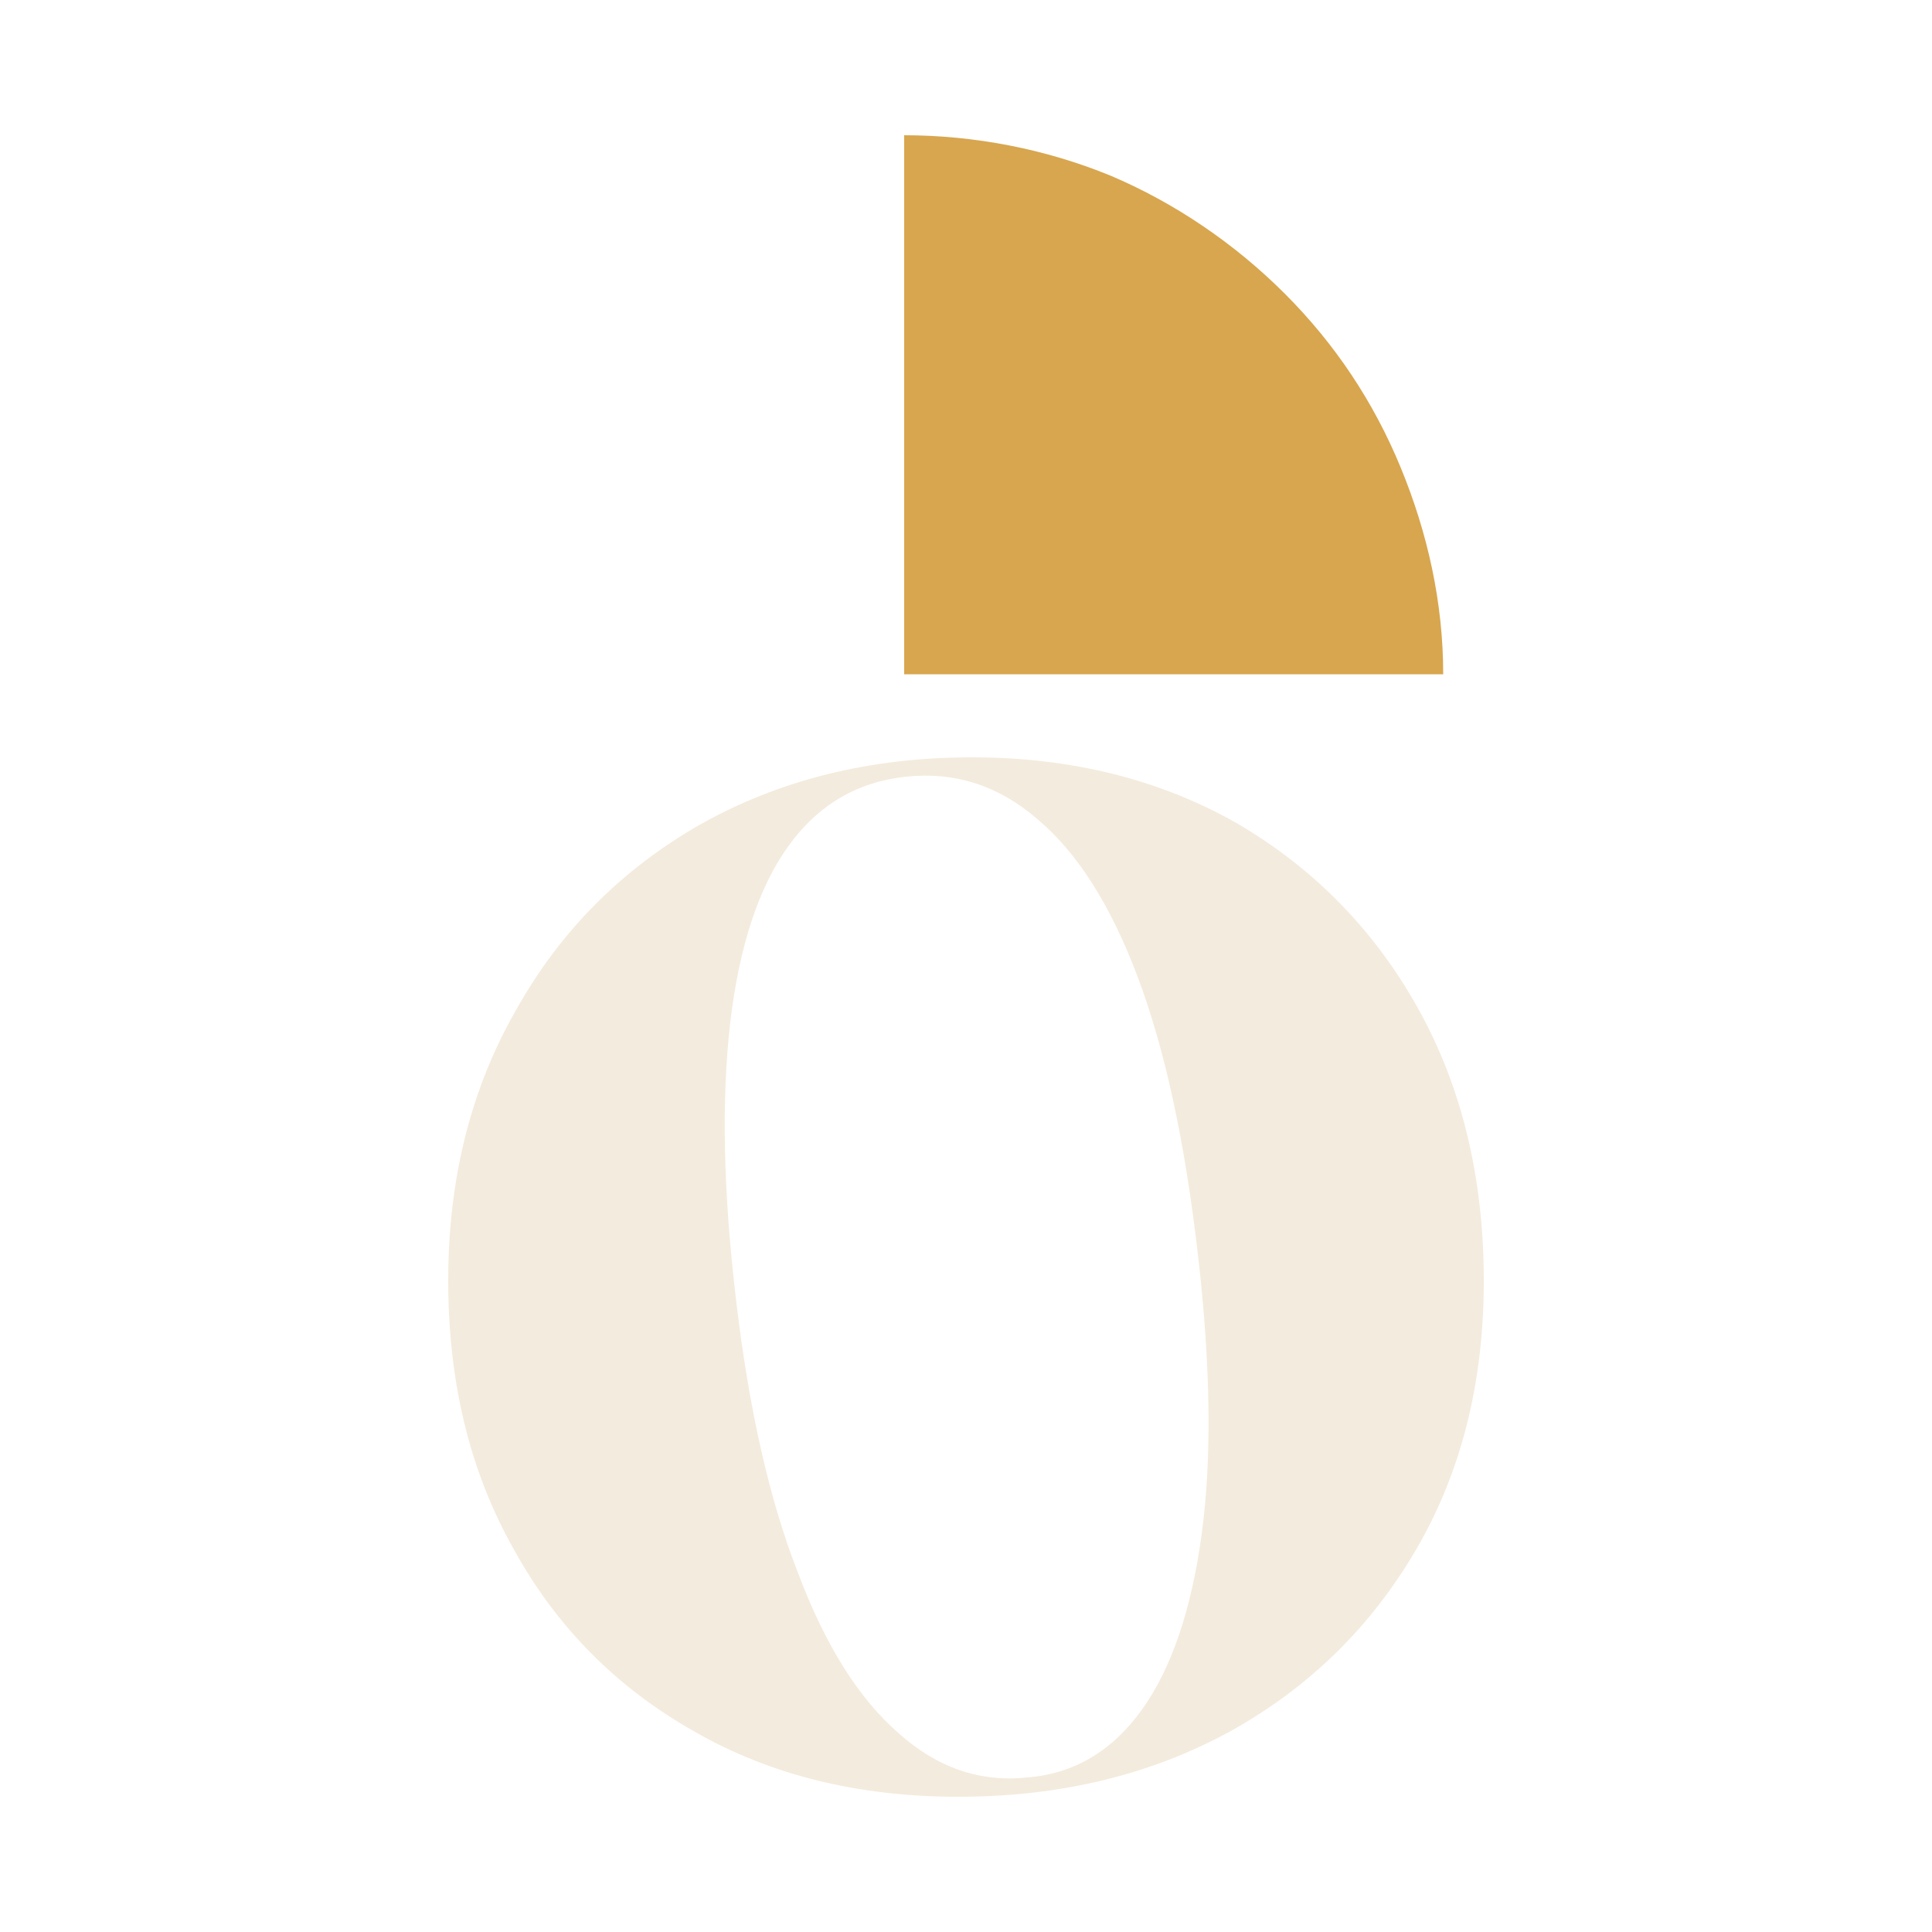
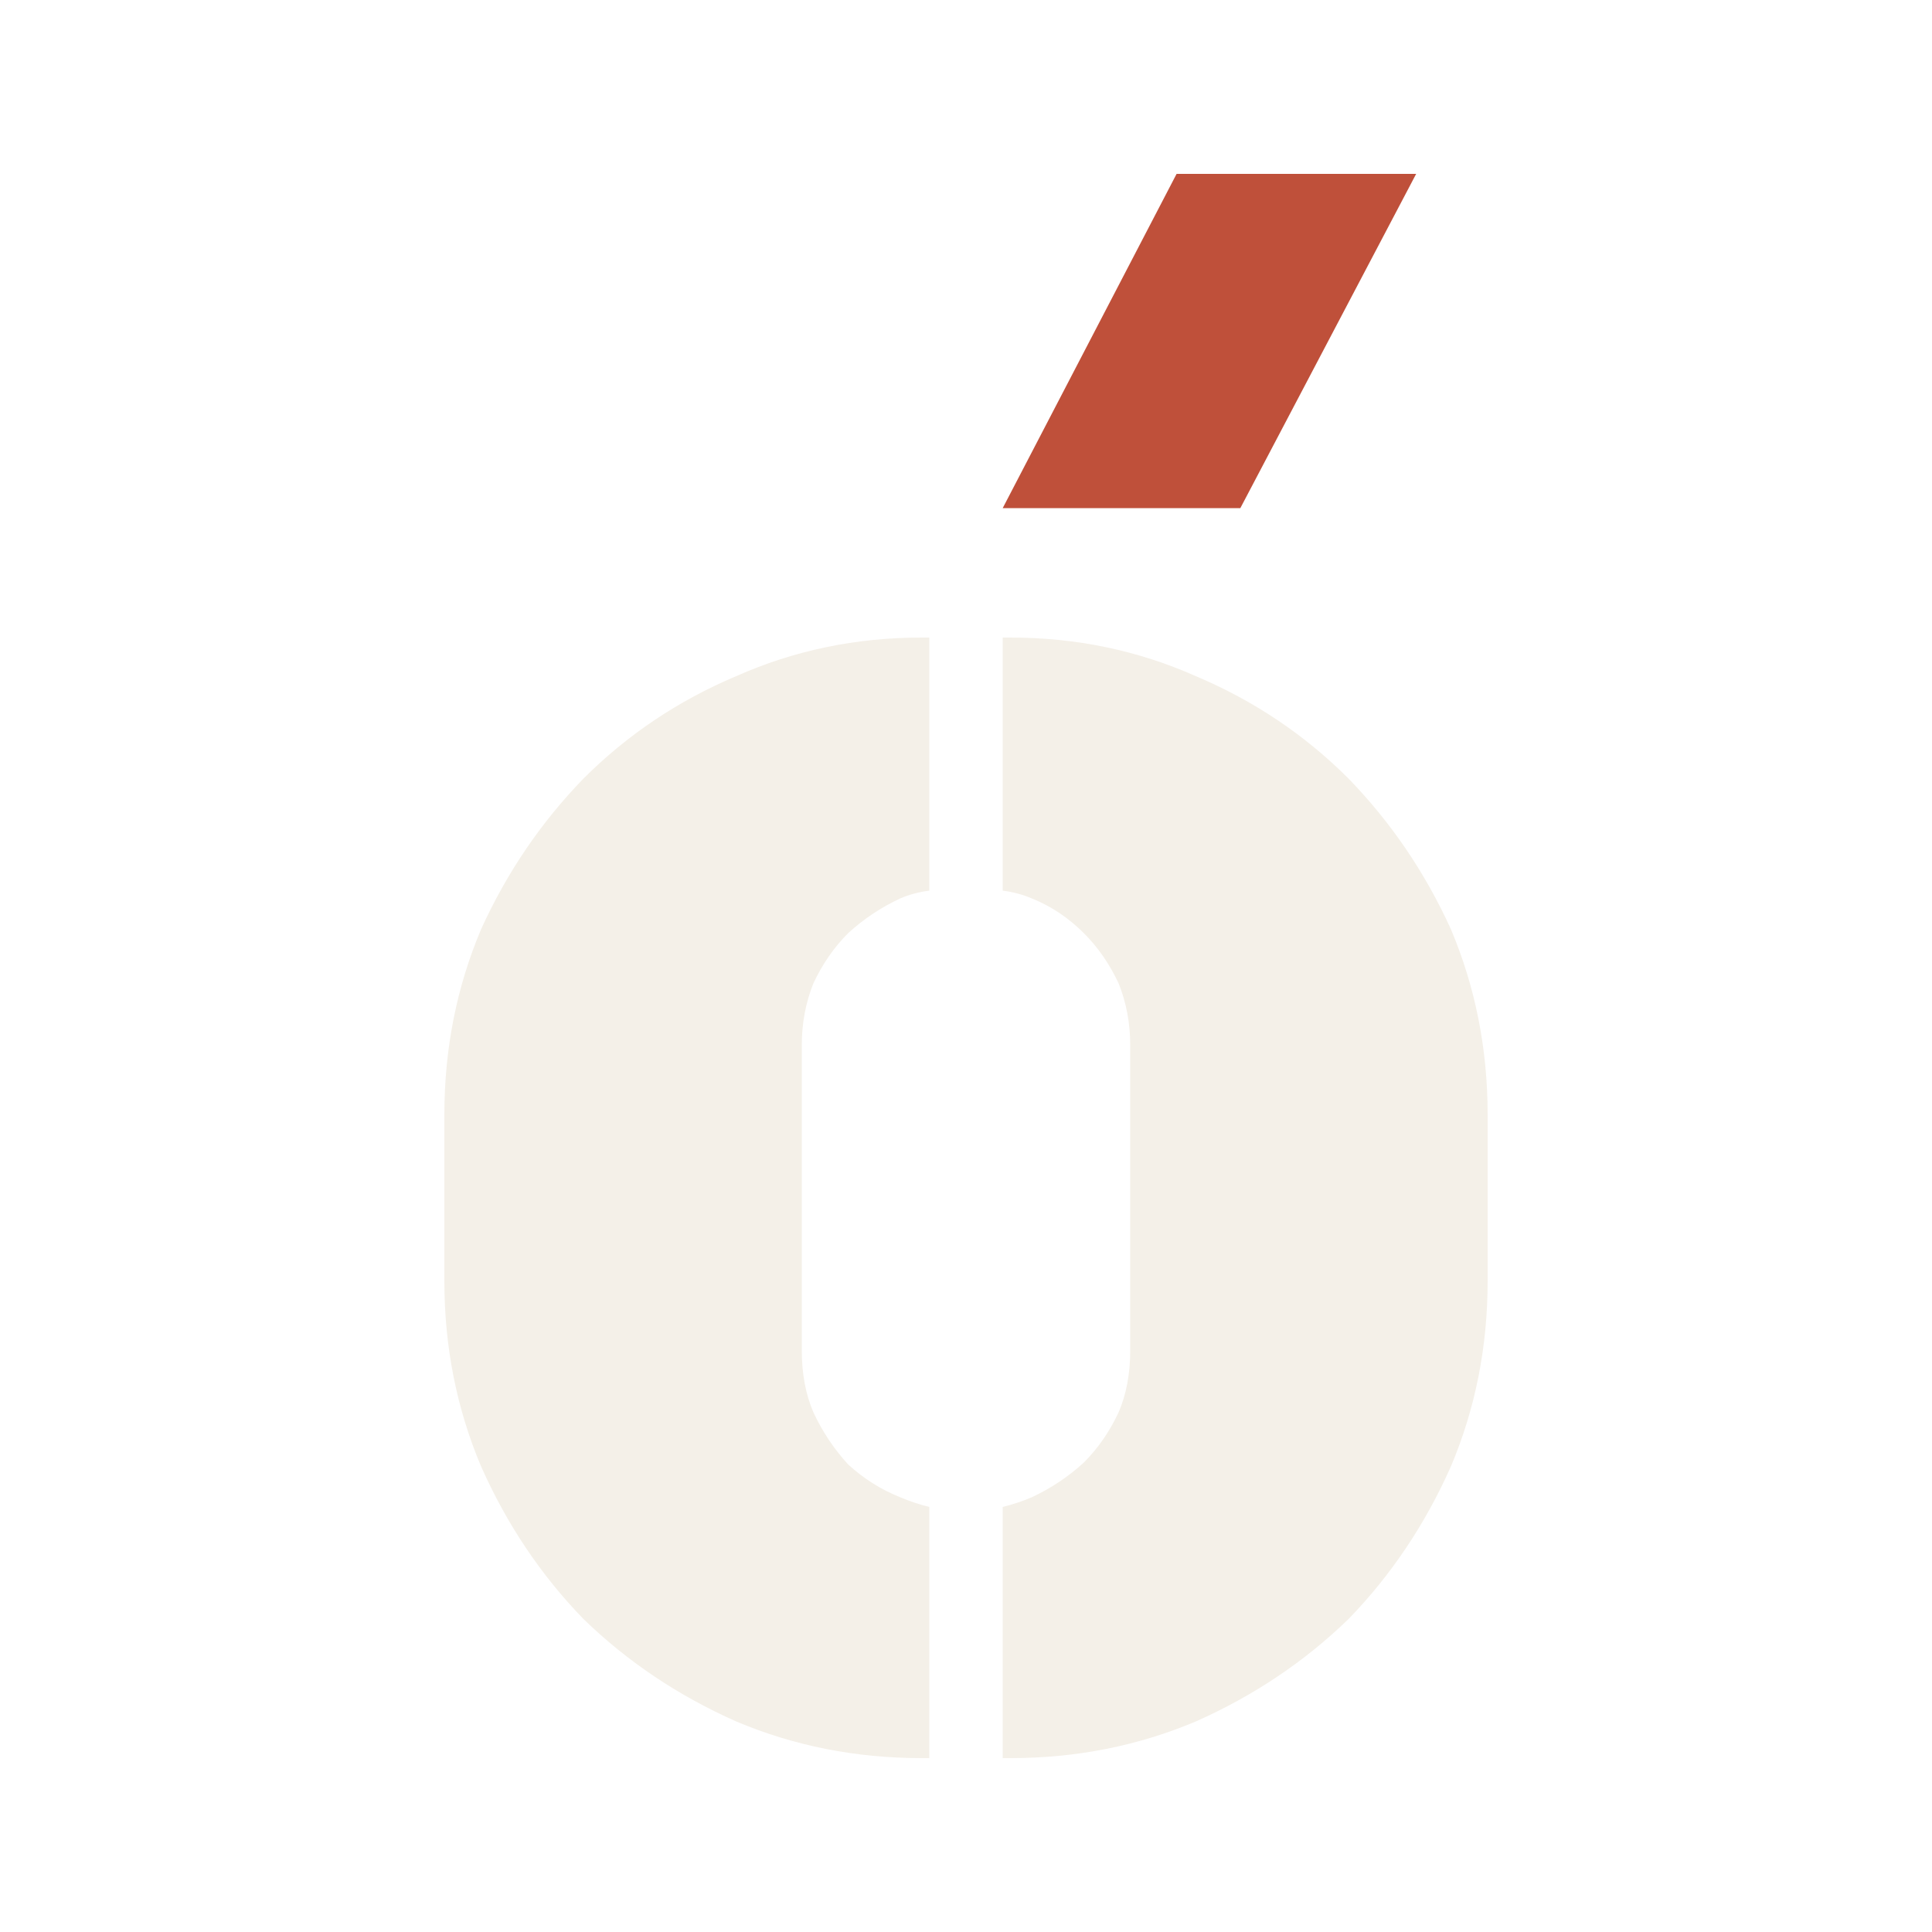
- <svg xmlns="http://www.w3.org/2000/svg" viewBox="0 0 1000 1000" role="img" aria-label="porción">
-   <path fill="#F3EBDD" d="M503 392Q580 392 640 426Q700 461 734 522Q768 583 768 663Q768 742 733 802Q698 862 637 896Q575 930 496 930Q418 930 359 896Q299 862 266 802Q232 742 232 663Q232 584 267 523Q301 462 362 427Q424 392 503 392ZM532 920Q568 917 591 885Q614 853 622 794Q630 735 620 649Q610 562 589 506Q568 450 537 424Q507 398 469 402Q431 406 408 438Q385 470 378 529Q371 589 381 673Q391 758 413 814Q434 870 465 897Q495 924 532 920Z" />
-   <path fill="#D8A64E" d="M468 349H747C747 312 739 276 725 242C711 208 691 178 665 152C639 126 608 105 575 91C541 77 504 70 468 70Z" />
+ <svg xmlns="http://www.w3.org/2000/svg" viewBox="0 0 1000 1000" role="img" aria-label="Porción">
+   <path fill="#F4F0E8" d="M477 910H481V780Q473 778 466 775Q451 769 439 758Q428 746 421 731Q415 717 415 699V541Q415 524 421 509Q428 494 439 483Q451 472 466 465Q473 462 481 461V330H477Q426 330 381 350Q336 369 302 403Q269 437 249 481Q230 526 230 577V663Q230 714 249 759Q269 804 302 838Q336 871 381 891Q426 910 477 910ZM519 461Q527 462 534 465Q549 471 561 483Q572 494 579 509Q585 524 585 541V699Q585 717 579 731Q572 746 561 757Q549 768 534 775Q527 778 519 780V910H523Q574 910 619 891Q664 871 698 838Q731 804 751 759Q770 714 770 663V577Q770 526 751 481Q731 437 698 403Q664 369 619 350Q574 330 523 330H519V461Z" />
+   <path fill="#BF503A" d="M519 263H642L733 90H609Z" />
</svg>
